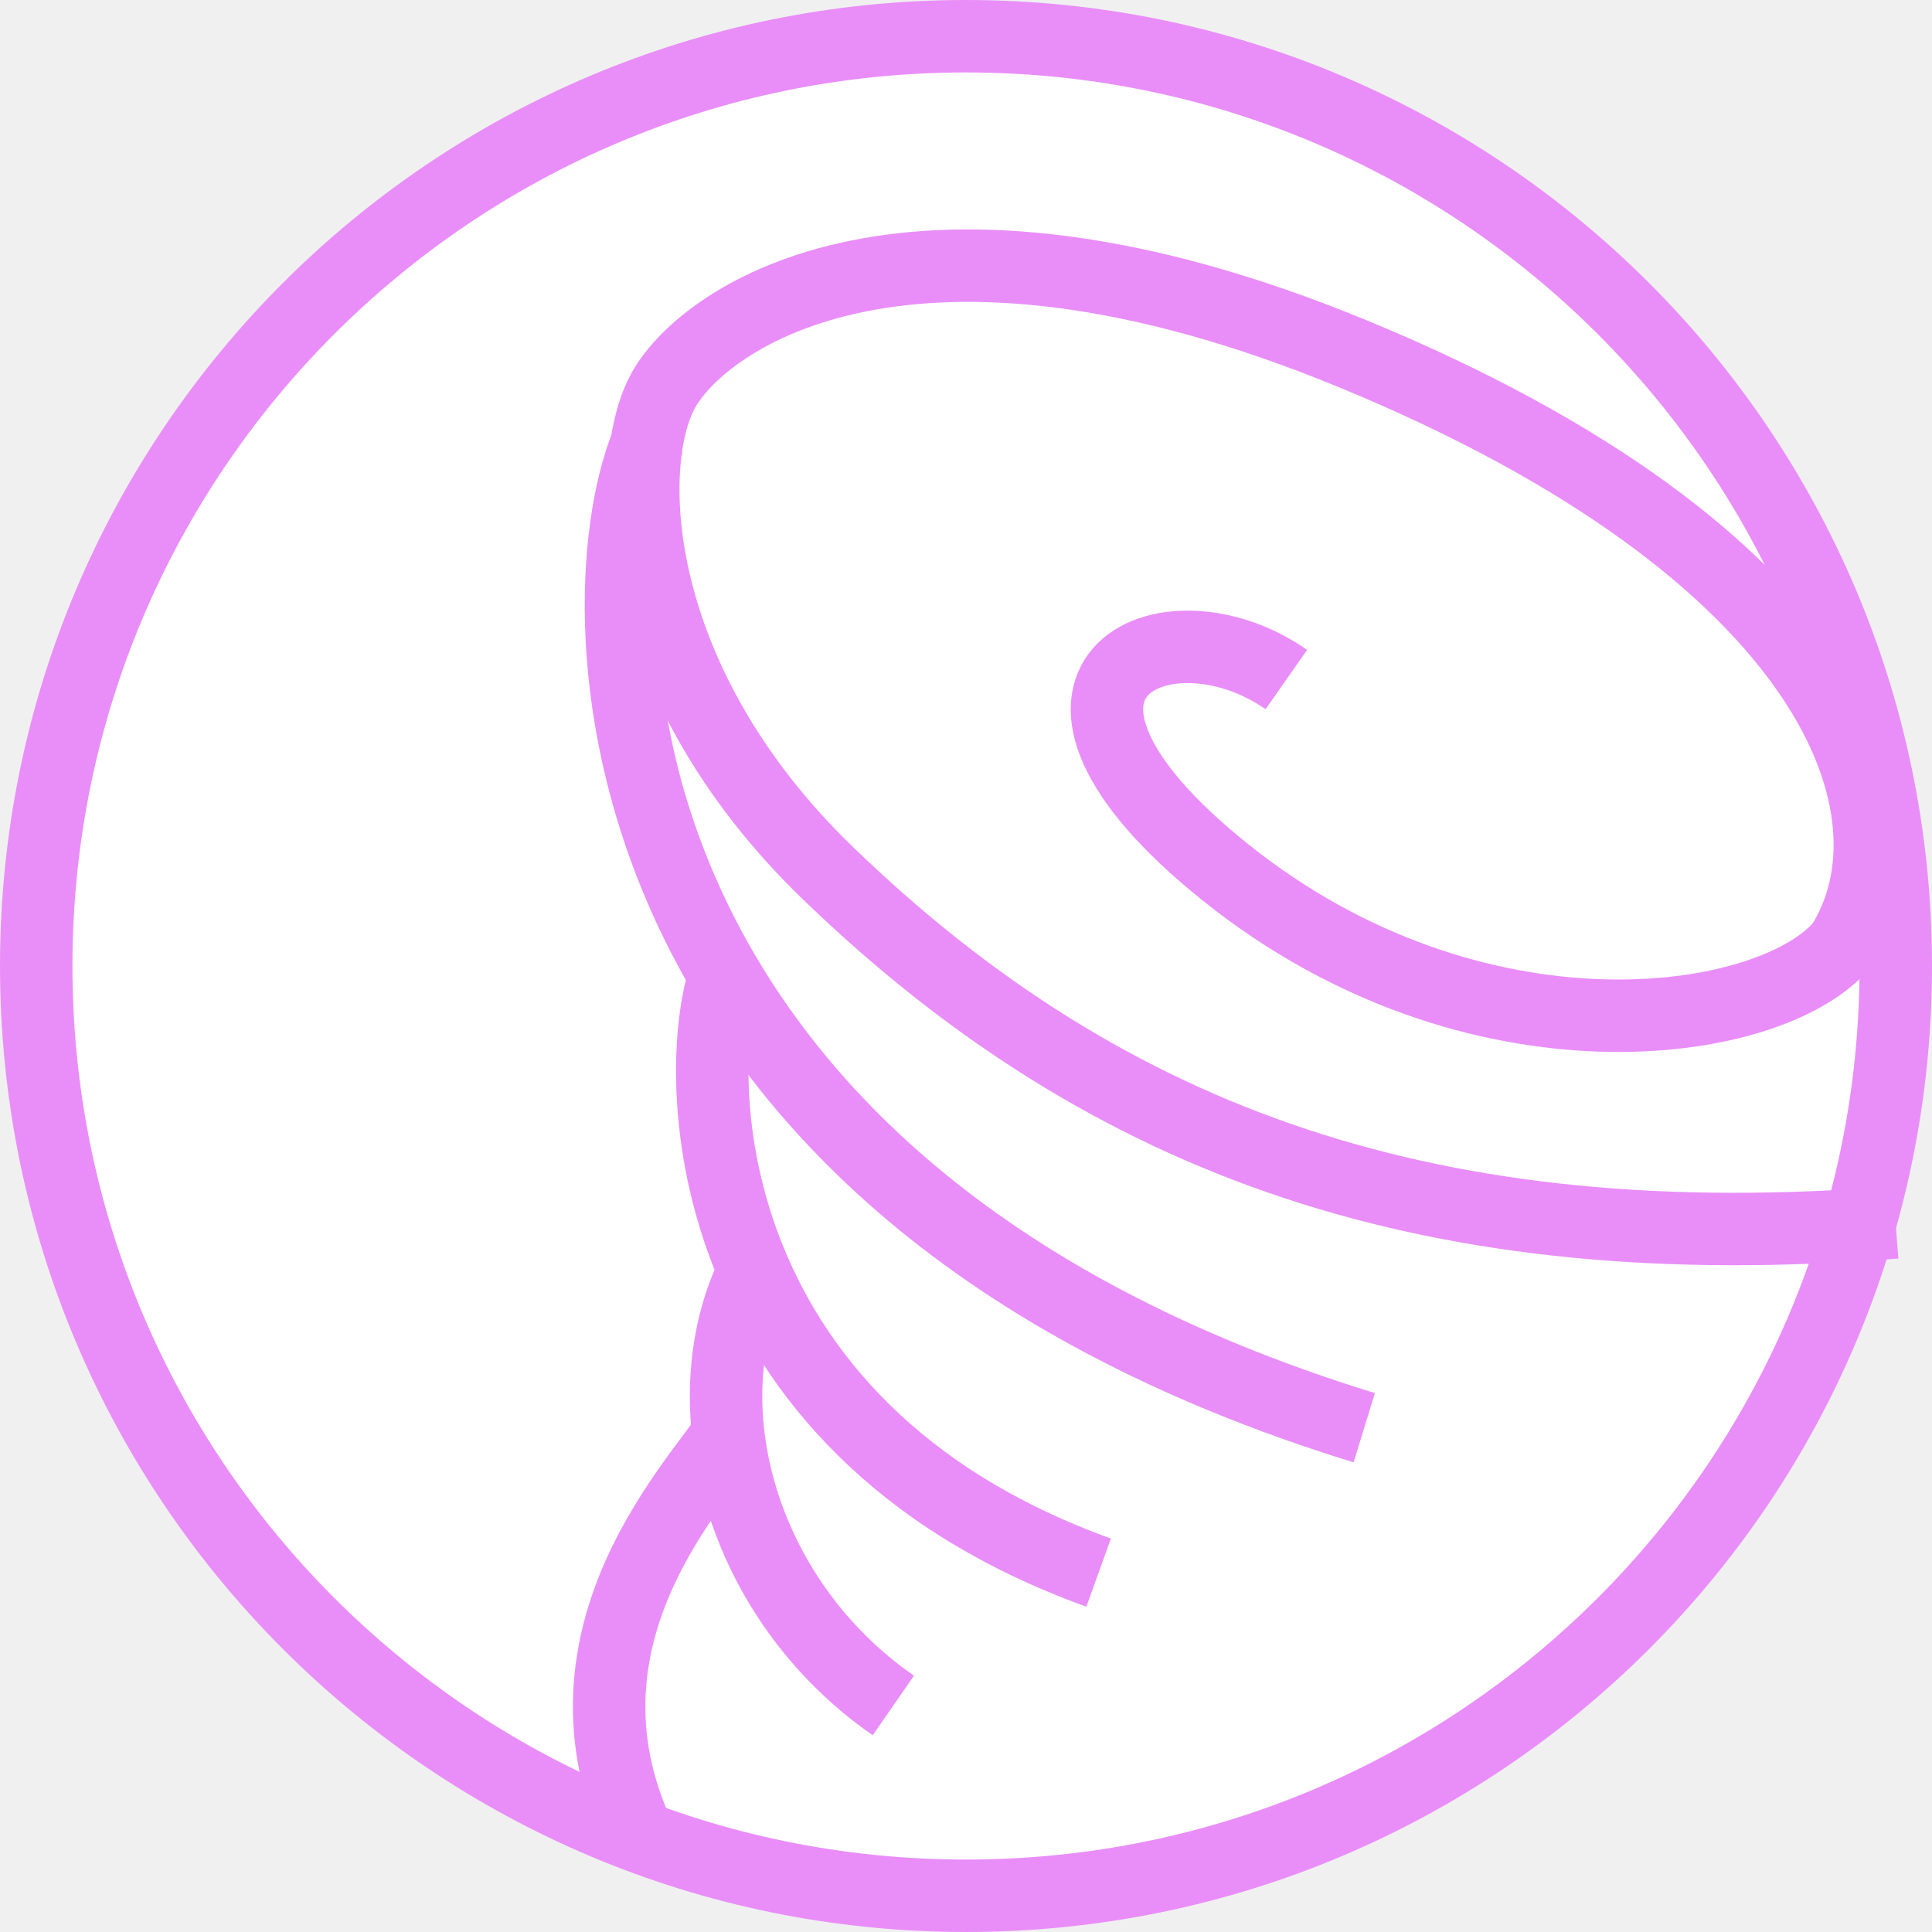
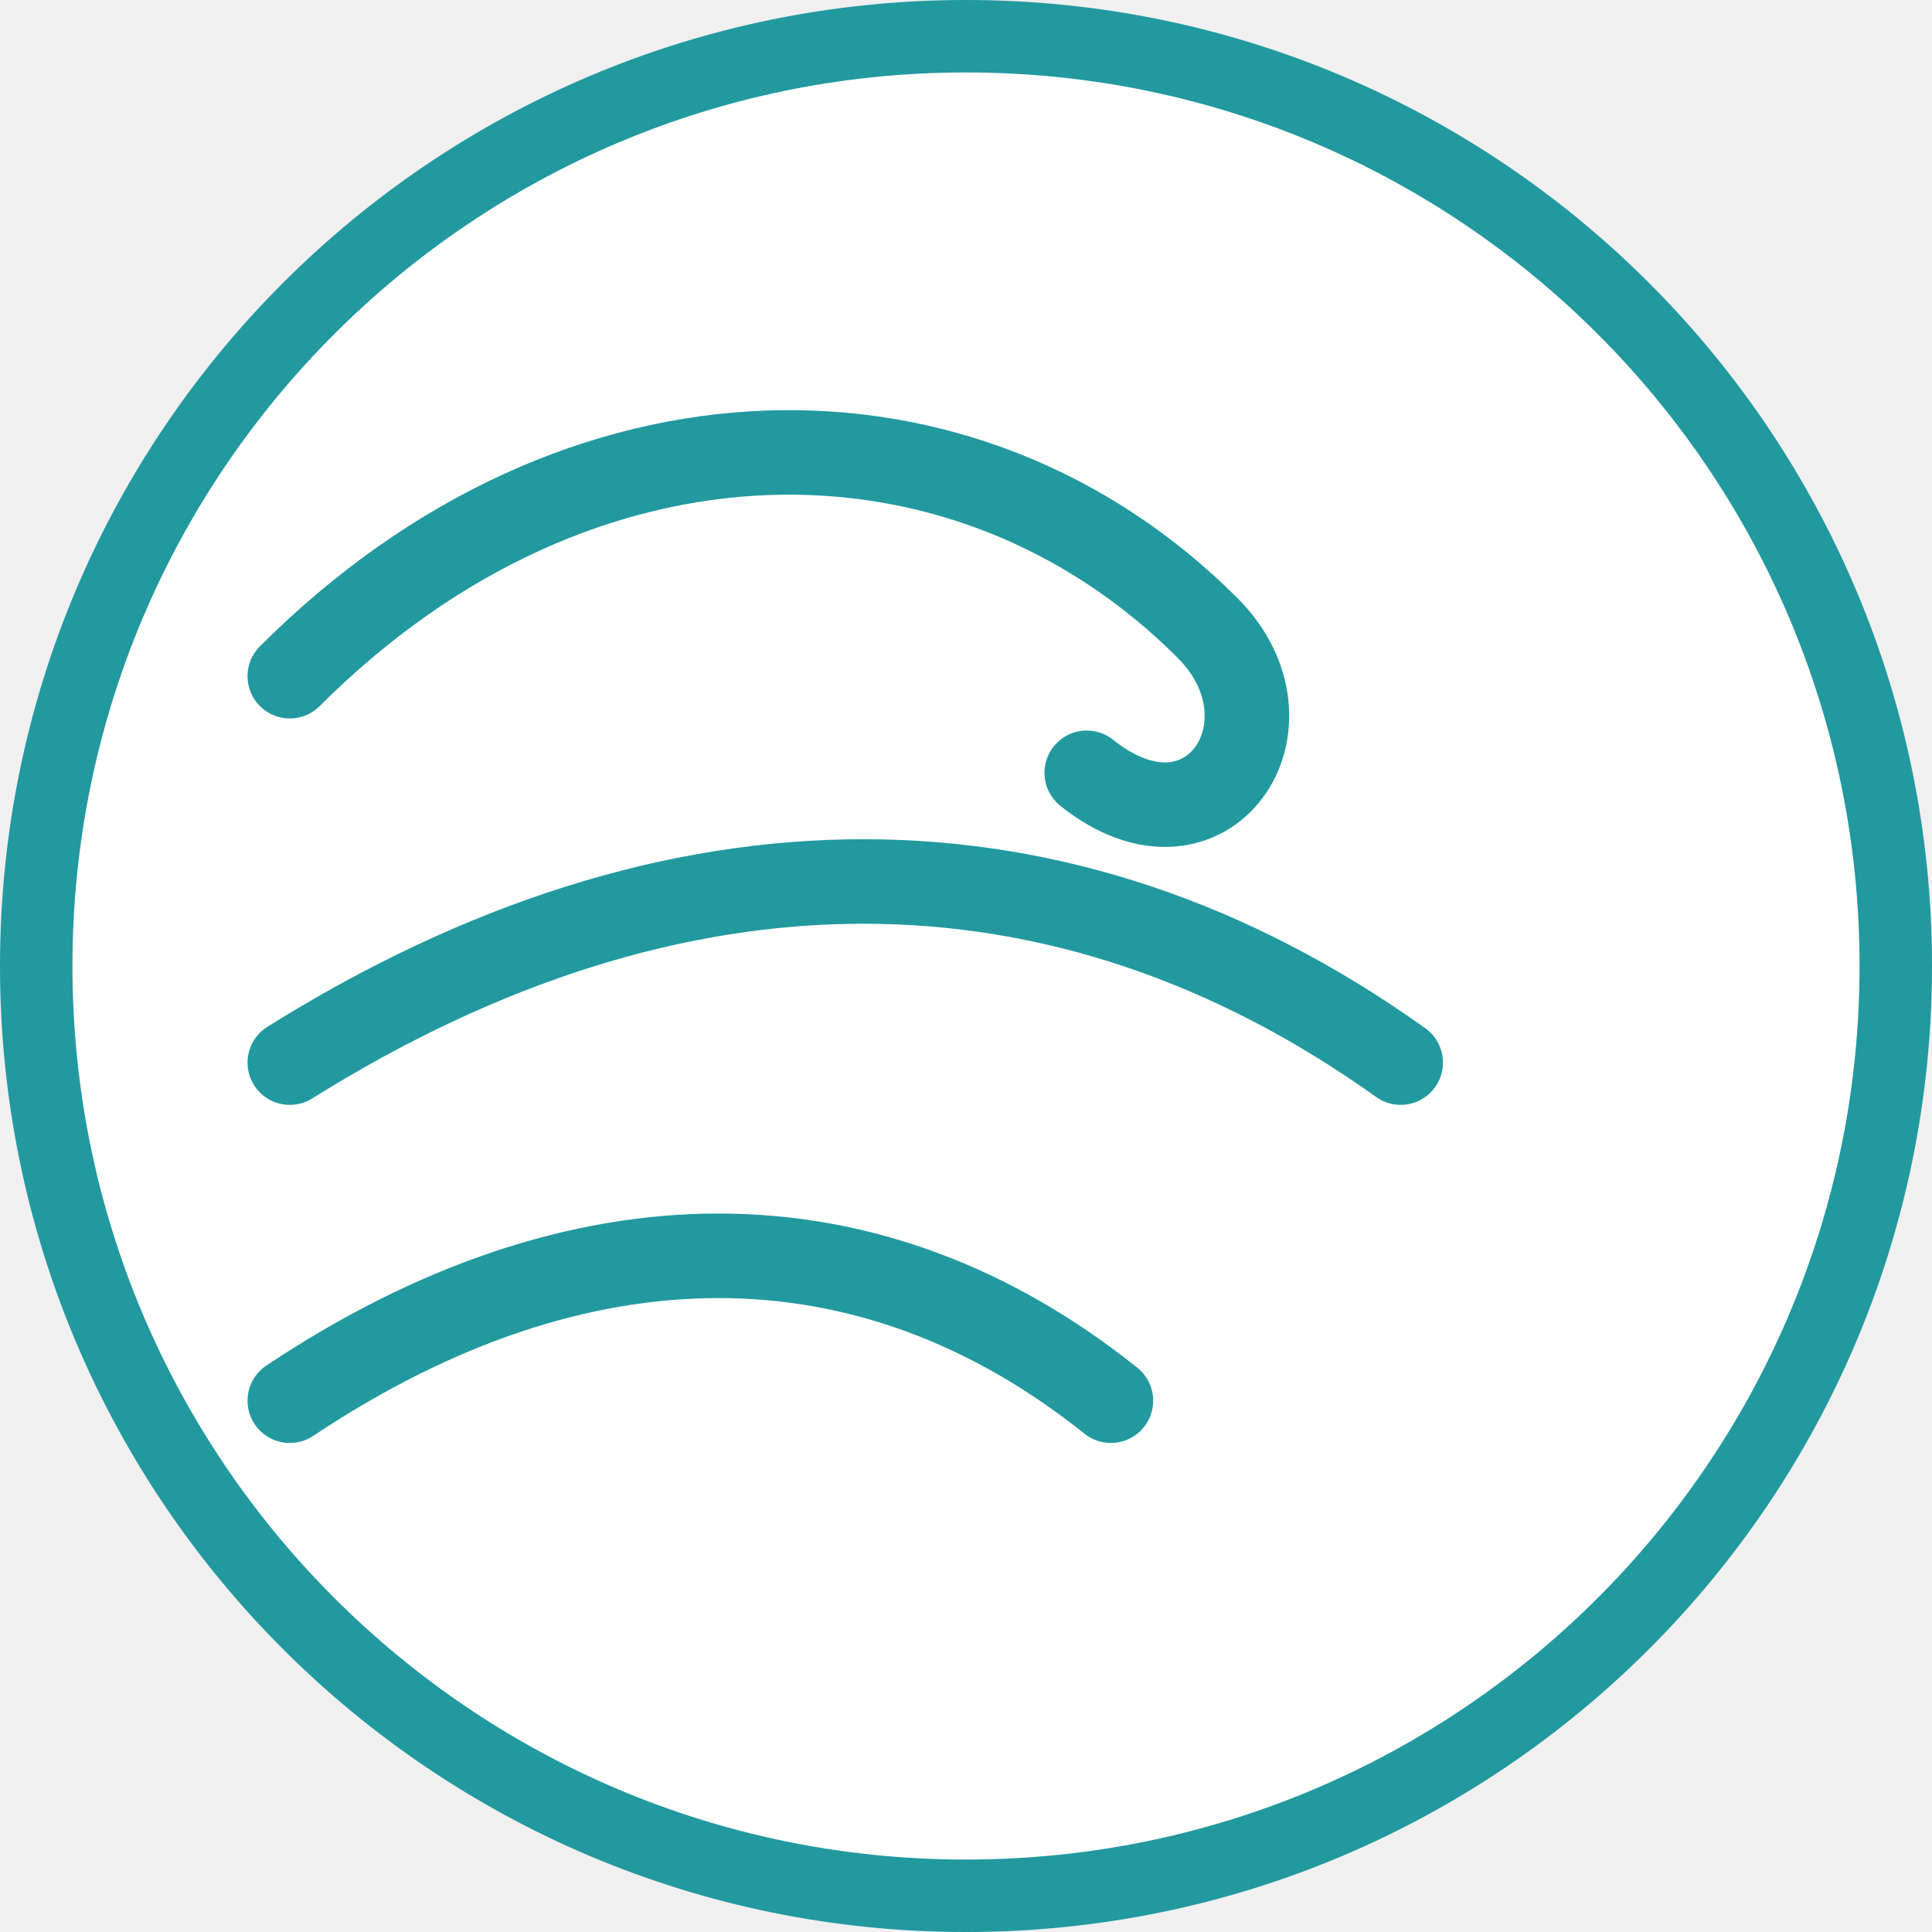
<svg xmlns="http://www.w3.org/2000/svg" width="80" height="80" viewBox="0 0 80 80" fill="none">
-   <circle cx="40" cy="40" r="38.5" fill="white" stroke="#E98EF8" stroke-width="3" />
-   <path d="M26.894 18.116C23.993 24.617 23.993 49.118 56.491 59.119" stroke="#E98EF8" stroke-width="3" />
-   <path d="M30.107 40.118C28.599 44.081 28.599 59.021 45.492 65.119" stroke="#E98EF8" stroke-width="3" />
-   <path d="M31.223 52.618C28.493 58.119 30.657 66.229 36.992 70.62" stroke="#E98EF8" stroke-width="3" />
-   <path d="M30.319 59.143C29.112 61.204 22.493 67.619 26.493 76.12" stroke="#E98EF8" stroke-width="3" />
-   <path d="M53.265 28.139C48.265 24.639 40.766 28.139 50.765 36.14C61.08 44.392 73.264 42.64 76.264 39.14C79.764 33.639 76.009 22.879 55.991 14.638C37.718 7.116 29.207 13.116 27.493 16.116C25.778 19.117 25.993 28.139 34.266 36.14C45.968 47.456 59.491 52.118 78.49 50.618" stroke="#E98EF8" stroke-width="3" />
+   <circle cx="40" cy="40" r="38.5" fill="white" stroke="#21999F" stroke-width="3" />
+   <path d="M12,28 C24,16 40,16 50,26 C54,30 50,36 45,32" stroke="#21999F" stroke-width="3.5" stroke-linecap="round" stroke-linejoin="round" />
+   <path d="M12,44 C28,34 44,34 58,44" stroke="#21999F" stroke-width="3.5" stroke-linecap="round" stroke-linejoin="round" />
+   <path d="M12,58 C24,50 36,50 46,58" stroke="#21999F" stroke-width="3.5" stroke-linecap="round" stroke-linejoin="round" />
</svg>
